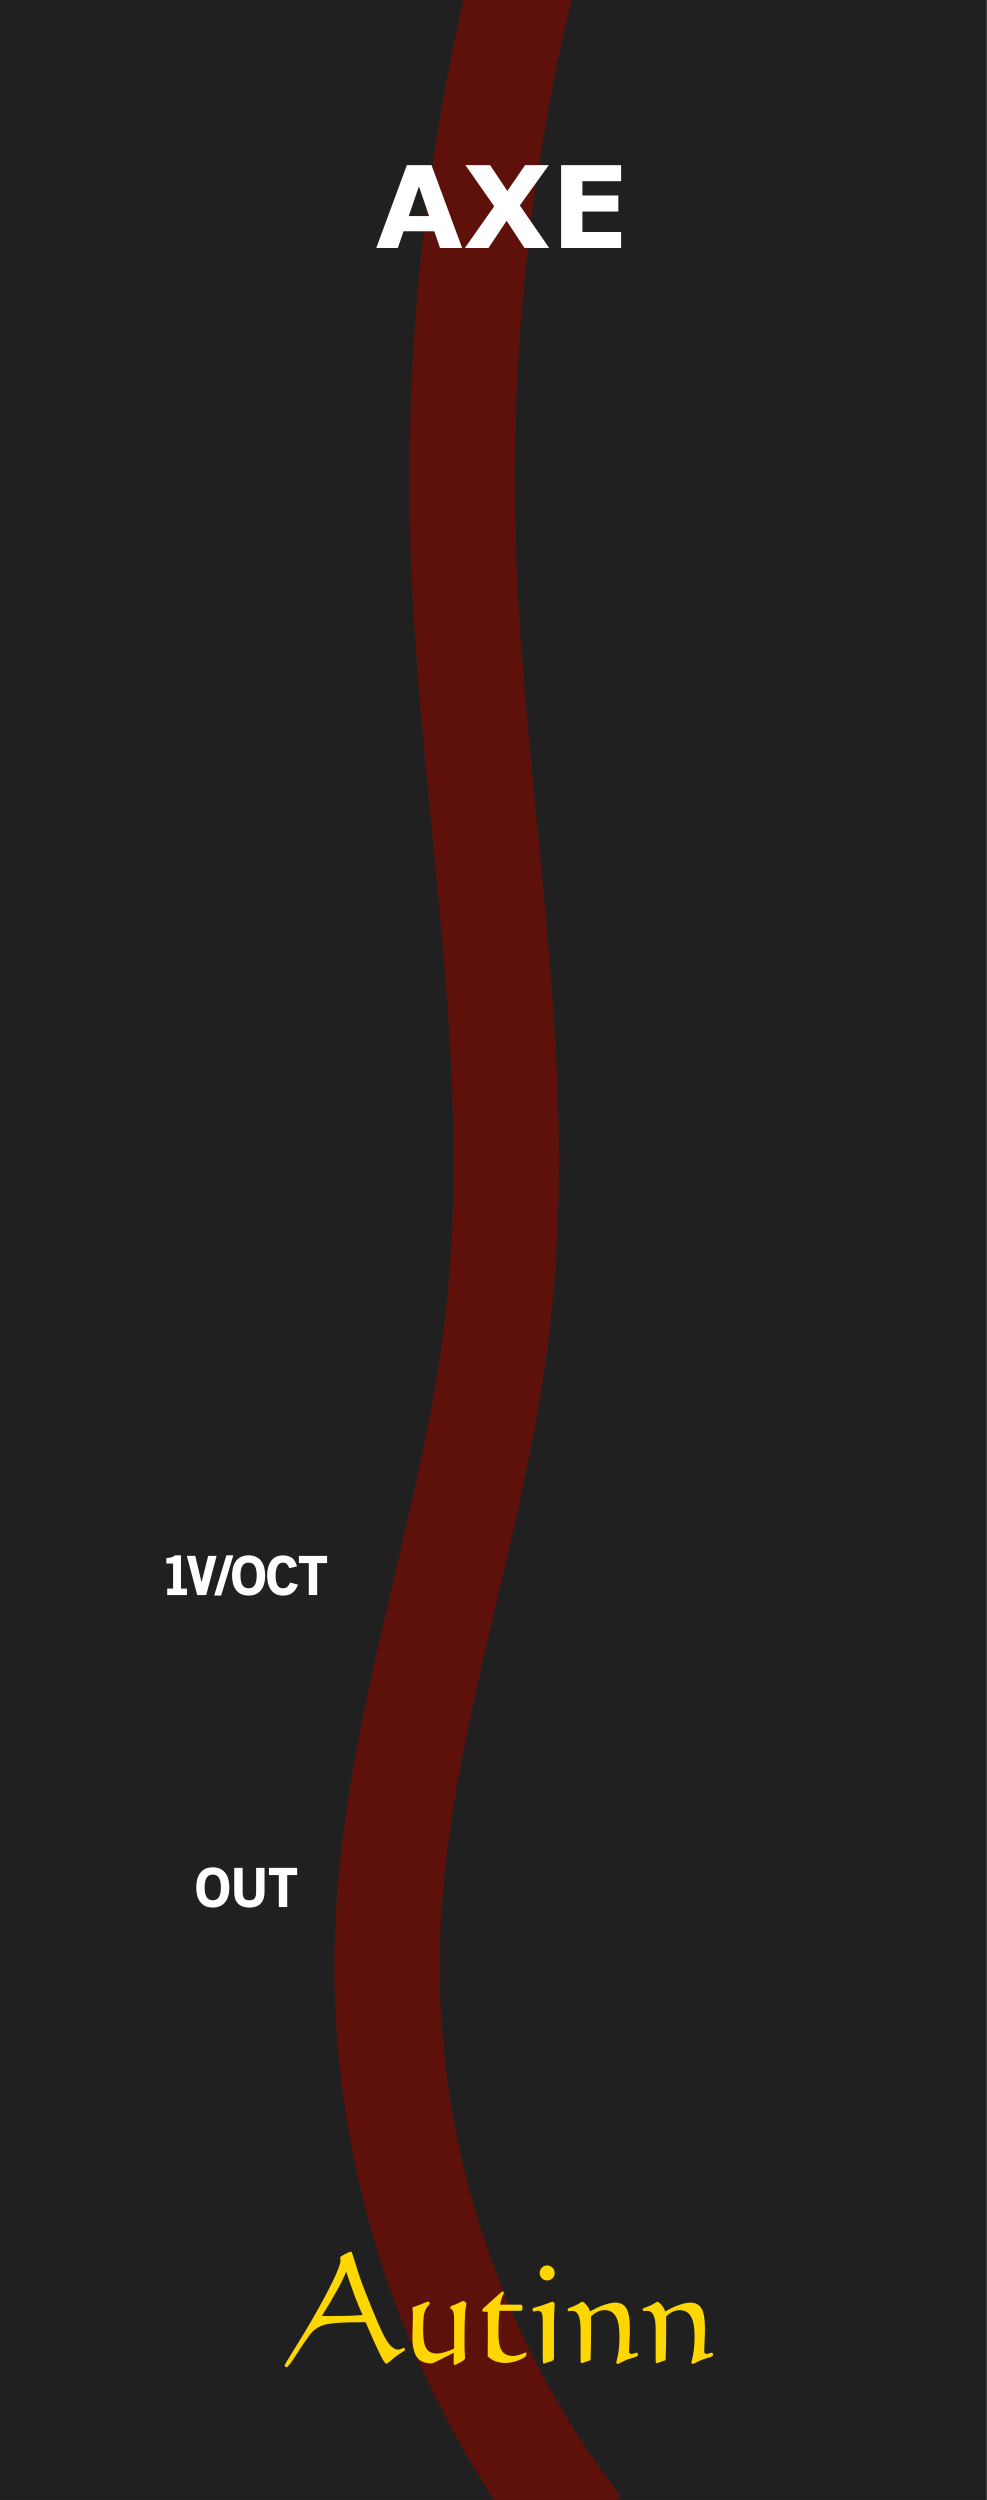
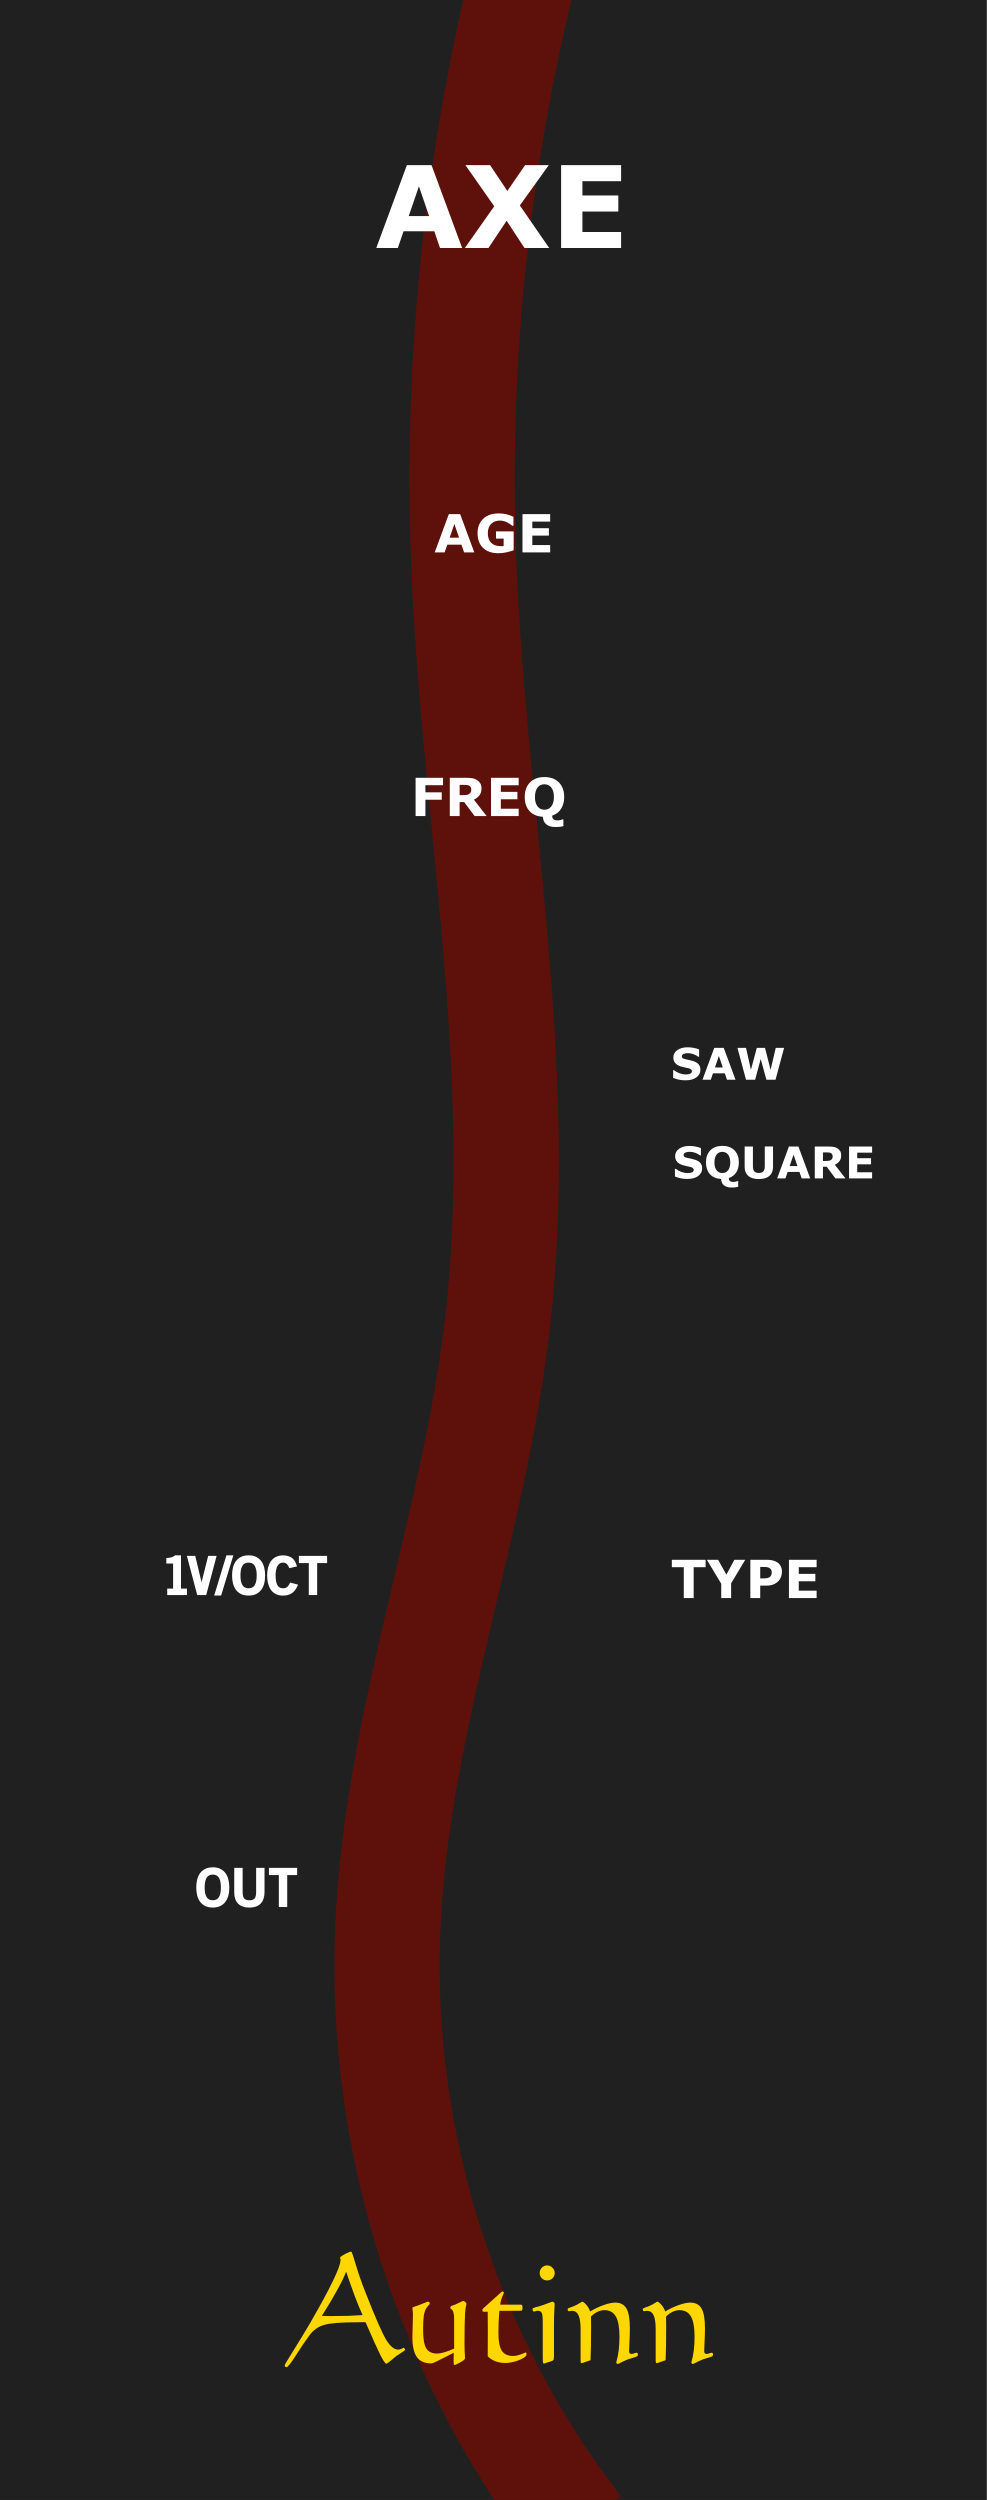
<svg xmlns="http://www.w3.org/2000/svg" width="150" height="380" viewBox="0 0 39.688 100.542" version="1.1" id="svg8">
  <defs id="defs2">
    </defs>
  <g id="layer1" transform="translate(0,-196.4583)">
    <path style="opacity:1;vector-effect:none;fill:#202020;fill-opacity:1;fill-rule:evenodd;stroke:none;stroke-width:0.628;stroke-linecap:butt;stroke-linejoin:round;stroke-miterlimit:4;stroke-dasharray:none;stroke-dashoffset:0;stroke-opacity:1;paint-order:normal" d="M 0,196.458 H 39.688 V 297 H 0 Z" id="rect817" />
    <path style="fill:none;stroke:#5e110a;stroke-width:4.233;stroke-linecap:butt;stroke-linejoin:miter;stroke-miterlimit:4;stroke-dasharray:none;stroke-opacity:1" d="m 23.301,298.149 c -5.302,-6.829 -8.083,-15.57 -7.702,-24.207 0.362,-8.203 3.443,-16.052 4.401,-24.207 1.223,-10.409 -1.047,-20.884 -1.375,-31.359 -0.325,-10.349 1.269,-20.756 4.676,-30.534" id="path4533" />
    <g aria-label="Autinn" style="font-style:normal;font-weight:normal;font-size:7.056px;line-height:1.25;font-family:sans-serif;letter-spacing:0px;word-spacing:0px;fill:#ffd700;fill-opacity:1;stroke:none;stroke-width:0.265" id="text3739" transform="matrix(0.8,0,0,0.8,10.53749,58.02947)">
      <path d="m 5.056,289.419 q -0.176,-0.379 -0.386,-0.937 -0.21,-0.558 -0.441,-1.251 -0.117,0.327 -0.438,0.909 -0.317,0.582 -0.782,1.319 0.107,0.007 0.224,0.007 0.121,0 0.362,0 0.393,0 0.754,-0.01 0.365,-0.014 0.706,-0.038 z m 0.148,0.355 q -0.1,0 -0.248,0.003 -0.145,0.003 -0.196,0.003 -1.206,0 -1.647,0.134 -0.441,0.134 -0.717,0.506 -0.314,0.42 -0.692,1.02 -0.379,0.596 -0.472,0.596 -0.041,0 -0.065,-0.024 -0.028,-0.024 -0.028,-0.069 0,-0.041 0.448,-0.754 0.448,-0.717 0.837,-1.381 0.754,-1.302 1.137,-2.098 0.386,-0.796 0.386,-1.058 0,-0.034 -0.01,-0.076 -0.01,-0.045 -0.01,-0.052 0,-0.041 0.234,-0.169 0.238,-0.127 0.324,-0.127 0.038,0 0.231,0.658 0.193,0.655 0.462,1.333 0.758,1.936 1.061,2.436 0.307,0.5 0.603,0.5 0.083,0 0.172,-0.045 0.09,-0.048 0.103,-0.048 0.021,0 0.048,0.038 0.031,0.038 0.031,0.069 0,0.021 -0.155,0.117 -0.155,0.097 -0.293,0.193 -0.127,0.097 -0.293,0.241 -0.162,0.141 -0.207,0.141 -0.076,0 -0.293,-0.424 -0.214,-0.424 -0.751,-1.664 z" style="font-style:normal;font-variant:normal;font-weight:normal;font-stretch:normal;font-family:'Calligraph421 BT';-inkscape-font-specification:'Calligraph421 BT';fill:#ffd700;fill-opacity:1;stroke-width:0.265" id="path4612" />
      <path d="m 9.641,291.311 q -0.245,0.121 -0.61,0.31 -0.431,0.227 -0.517,0.227 -0.496,0 -0.727,-0.317 -0.227,-0.317 -0.227,-1.009 0,-0.169 0.014,-0.558 0.014,-0.393 0.014,-0.613 0,-0.048 -0.014,-0.145 -0.014,-0.1 -0.014,-0.152 0,-0.028 0.121,-0.065 0.096,-0.031 0.162,-0.055 0.152,-0.055 0.307,-0.121 0.158,-0.069 0.172,-0.069 0.052,0 0.083,0.024 0.031,0.021 0.031,0.059 0,0.041 -0.076,0.117 -0.072,0.076 -0.107,0.138 -0.083,0.141 -0.121,0.376 -0.034,0.234 -0.034,0.71 0,0.658 0.158,0.923 0.162,0.262 0.548,0.262 0.141,0 0.365,-0.065 0.227,-0.066 0.489,-0.186 v -1.512 q 0,-0.403 -0.162,-0.486 -0.031,-0.014 -0.031,-0.028 0,-0.11 0.083,-0.131 0.024,-0.003 0.045,-0.01 0.152,-0.055 0.324,-0.141 0.172,-0.086 0.2,-0.086 0.045,0 0.103,0.055 0.059,0.055 0.059,0.093 0,0.003 -0.007,0.031 -0.048,0.179 -0.065,0.438 -0.014,0.238 -0.021,0.63 -0.007,0.389 -0.007,0.865 0,0.369 0.024,0.706 0.003,0.052 0.003,0.062 0,0.079 -0.238,0.207 -0.238,0.131 -0.296,0.131 -0.021,0 -0.031,-0.031 -0.007,-0.028 -0.007,-0.097 v -0.103 q 0,-0.076 0,-0.172 0.003,-0.097 0.007,-0.21 z" style="font-style:normal;font-variant:normal;font-weight:normal;font-stretch:normal;font-family:'Calligraph421 BT';-inkscape-font-specification:'Calligraph421 BT';fill:#ffd700;fill-opacity:1;stroke-width:0.265" id="path4614" />
      <path d="m 11.346,291.486 q 0.003,-0.307 0.003,-0.603 0.003,-0.296 0.003,-0.658 0,-0.217 -0.003,-0.462 0,-0.245 -0.003,-0.513 h -0.196 q -0.045,0 -0.059,-0.01 -0.01,-0.014 -0.014,-0.059 0.003,-0.072 0.062,-0.117 0.021,-0.017 0.028,-0.024 l 0.799,-0.72 q 0.055,-0.055 0.079,-0.069 0.024,-0.017 0.048,-0.017 0.024,0 0.045,0.021 0.021,0.017 0.021,0.045 0,0.01 -0.034,0.083 -0.121,0.255 -0.152,0.51 h 1.037 q 0.048,0 0.065,0.034 0.021,0.034 0.021,0.121 0,0.103 -0.024,0.131 -0.024,0.024 -0.158,0.024 h -0.982 q -0.024,0.303 -0.038,0.589 -0.01,0.282 -0.01,0.537 0,0.613 0.169,0.878 0.172,0.265 0.558,0.265 0.2,0 0.417,-0.086 0.217,-0.09 0.231,-0.09 0.014,0 0.024,0.017 0.01,0.014 0.01,0.031 v 0.052 q 0,0.134 -0.365,0.282 -0.365,0.148 -0.706,0.148 -0.269,0 -0.5,-0.09 -0.231,-0.09 -0.376,-0.251 z" style="font-style:normal;font-variant:normal;font-weight:normal;font-stretch:normal;font-family:'Calligraph421 BT';-inkscape-font-specification:'Calligraph421 BT';fill:#ffd700;fill-opacity:1;stroke-width:0.265" id="path4616" />
      <path d="m 14.678,289.922 v 1.557 q 0,0.048 -0.007,0.103 0,0.014 0,0.017 0,0.048 -0.024,0.079 -0.021,0.028 -0.076,0.048 -0.124,0.041 -0.262,0.086 -0.138,0.048 -0.141,0.048 -0.028,0 -0.041,-0.062 -0.014,-0.062 -0.014,-0.314 v -1.698 q 0,-0.389 -0.055,-0.486 -0.055,-0.1 -0.2,-0.1 -0.038,0 -0.1,0.021 -0.059,0.021 -0.076,0.021 -0.038,0 -0.062,-0.035 -0.024,-0.034 -0.024,-0.093 0.003,-0.052 0.203,-0.103 0.141,-0.034 0.234,-0.065 0.169,-0.055 0.355,-0.127 0.186,-0.076 0.21,-0.076 0.034,0 0.072,0.034 0.041,0.034 0.041,0.069 0,0.014 -0.003,0.083 -0.031,0.479 -0.031,0.992 z m -0.348,-3.001 q 0.158,0 0.269,0.114 0.114,0.114 0.114,0.269 0,0.158 -0.11,0.265 -0.11,0.107 -0.272,0.107 -0.155,0 -0.265,-0.107 -0.107,-0.11 -0.107,-0.265 0,-0.158 0.107,-0.269 0.11,-0.114 0.265,-0.114 z" style="font-style:normal;font-variant:normal;font-weight:normal;font-stretch:normal;font-family:'Calligraph421 BT';-inkscape-font-specification:'Calligraph421 BT';fill:#ffd700;fill-opacity:1;stroke-width:0.265" id="path4618" />
      <path d="m 16.015,291.707 v -1.581 q 0,-0.486 -0.107,-0.703 -0.103,-0.22 -0.331,-0.22 -0.031,0 -0.079,0.01 -0.045,0.01 -0.062,0.01 -0.034,0 -0.055,-0.028 -0.017,-0.028 -0.017,-0.079 0,-0.034 0.131,-0.079 0.096,-0.031 0.152,-0.055 0.21,-0.086 0.389,-0.207 0.048,-0.031 0.055,-0.031 0.072,0 0.203,0.148 0.131,0.145 0.2,0.344 0.348,-0.207 0.689,-0.324 0.341,-0.121 0.575,-0.121 0.389,0 0.562,0.296 0.172,0.293 0.172,0.989 0,0.32 -0.021,0.706 -0.017,0.386 -0.017,0.441 0,0.086 0.031,0.117 0.031,0.031 0.11,0.031 0.041,0 0.121,-0.031 0.083,-0.031 0.121,-0.031 0.028,0 0.045,0.031 0.017,0.031 0.017,0.083 0,0.072 -0.196,0.124 -0.165,0.045 -0.282,0.086 -0.169,0.066 -0.341,0.152 -0.169,0.09 -0.189,0.09 -0.034,0 -0.059,-0.024 -0.024,-0.021 -0.024,-0.055 0,-0.007 0.014,-0.052 0.148,-0.51 0.148,-1.254 0,-0.686 -0.183,-1.003 -0.183,-0.317 -0.572,-0.317 -0.176,0 -0.351,0.083 -0.172,0.083 -0.327,0.238 0,0.048 0.003,0.203 0.003,0.152 0.003,0.255 0,0.527 -0.007,0.978 -0.007,0.448 -0.021,0.758 l -0.403,0.141 q -0.003,0 -0.014,0.003 -0.01,0.003 -0.028,0.003 -0.031,0 -0.045,-0.028 -0.01,-0.028 -0.01,-0.1 z" style="font-style:normal;font-variant:normal;font-weight:normal;font-stretch:normal;font-family:'Calligraph421 BT';-inkscape-font-specification:'Calligraph421 BT';fill:#ffd700;fill-opacity:1;stroke-width:0.265" id="path4620" />
      <path d="m 19.79,291.707 v -1.581 q 0,-0.486 -0.107,-0.703 -0.103,-0.22 -0.331,-0.22 -0.031,0 -0.079,0.01 -0.045,0.01 -0.062,0.01 -0.034,0 -0.055,-0.028 -0.017,-0.028 -0.017,-0.079 0,-0.034 0.131,-0.079 0.096,-0.031 0.152,-0.055 0.21,-0.086 0.389,-0.207 0.048,-0.031 0.055,-0.031 0.072,0 0.203,0.148 0.131,0.145 0.2,0.344 0.348,-0.207 0.689,-0.324 0.341,-0.121 0.575,-0.121 0.389,0 0.562,0.296 0.172,0.293 0.172,0.989 0,0.32 -0.021,0.706 -0.017,0.386 -0.017,0.441 0,0.086 0.031,0.117 0.031,0.031 0.11,0.031 0.041,0 0.121,-0.031 0.083,-0.031 0.121,-0.031 0.028,0 0.045,0.031 0.017,0.031 0.017,0.083 0,0.072 -0.196,0.124 -0.165,0.045 -0.282,0.086 -0.169,0.066 -0.341,0.152 -0.169,0.09 -0.189,0.09 -0.034,0 -0.059,-0.024 -0.024,-0.021 -0.024,-0.055 0,-0.007 0.014,-0.052 0.148,-0.51 0.148,-1.254 0,-0.686 -0.183,-1.003 -0.183,-0.317 -0.572,-0.317 -0.176,0 -0.351,0.083 -0.172,0.083 -0.327,0.238 0,0.048 0.003,0.203 0.003,0.152 0.003,0.255 0,0.527 -0.007,0.978 -0.007,0.448 -0.021,0.758 l -0.403,0.141 q -0.003,0 -0.014,0.003 -0.01,0.003 -0.028,0.003 -0.031,0 -0.045,-0.028 -0.01,-0.028 -0.01,-0.1 z" style="font-style:normal;font-variant:normal;font-weight:normal;font-stretch:normal;font-family:'Calligraph421 BT';-inkscape-font-specification:'Calligraph421 BT';fill:#ffd700;fill-opacity:1;stroke-width:0.265" id="path4622" />
    </g>
    <g style="font-style:normal;font-weight:normal;font-size:3.528px;line-height:1.25;font-family:sans-serif;letter-spacing:0px;word-spacing:0px;fill:#000000;fill-opacity:1;stroke:none;stroke-width:0.265" id="text4707" />
    <g style="font-style:normal;font-weight:normal;font-size:13.333px;line-height:1.25;font-family:sans-serif;letter-spacing:0px;word-spacing:0px;fill:#000000;fill-opacity:1;stroke:none" id="flowRoot4709" />
    <g aria-label="1V/OCT" style="font-style:normal;font-variant:normal;font-weight:500;font-stretch:normal;font-size:2.117px;line-height:1.25;font-family:OldSansBlack;-inkscape-font-specification:'OldSansBlack, Medium';font-variant-ligatures:normal;font-variant-position:normal;font-variant-caps:normal;font-variant-numeric:normal;font-variant-alternates:normal;font-feature-settings:normal;text-indent:0;text-align:start;text-decoration:none;text-decoration-line:none;text-decoration-style:solid;text-decoration-color:#000000;letter-spacing:0px;word-spacing:0px;text-transform:none;writing-mode:lr-tb;direction:ltr;text-orientation:mixed;dominant-baseline:auto;baseline-shift:baseline;text-anchor:start;white-space:normal;shape-padding:0;opacity:1;vector-effect:none;fill:#ffffff;fill-opacity:1;stroke:none;stroke-width:0.265;stroke-linecap:butt;stroke-linejoin:miter;stroke-miterlimit:4;stroke-dasharray:none;stroke-dashoffset:0;stroke-opacity:1" id="text852">
      <path d="m 6.725,260.606 h 0.794 v -0.258 H 7.279 v -1.338 H 7.036 q -0.068,0.064 -0.163,0.085 -0.095,0.019 -0.184,0.021 v 0.224 h 0.273 v 1.008 H 6.725 Z" style="stroke-width:0.265" id="path868" />
      <path d="m 8.293,260.606 0.419,-1.575 H 8.373 l -0.267,1.06 -0.254,-1.06 h -0.337 l 0.417,1.575 z" style="stroke-width:0.265" id="path870" />
      <path d="m 8.893,260.627 0.491,-1.617 h -0.279 l -0.491,1.617 z" style="stroke-width:0.265" id="path872" />
      <path d="m 10.494,260.411 q 0.169,-0.21 0.169,-0.593 0,-0.163 -0.036,-0.309 -0.034,-0.148 -0.114,-0.258 -0.078,-0.112 -0.205,-0.176 -0.125,-0.066 -0.309,-0.066 -0.184,0 -0.311,0.066 -0.127,0.064 -0.207,0.176 -0.078,0.11 -0.114,0.258 -0.034,0.146 -0.034,0.309 0,0.163 0.034,0.311 0.036,0.146 0.114,0.258 0.08,0.11 0.207,0.176 0.127,0.064 0.311,0.064 0.324,0 0.495,-0.216 z m -0.25,-0.982 q 0.08,0.131 0.08,0.389 0,0.258 -0.08,0.389 -0.076,0.127 -0.246,0.127 -0.171,0 -0.248,-0.127 -0.08,-0.131 -0.08,-0.389 0,-0.258 0.08,-0.389 0.076,-0.127 0.248,-0.127 0.169,0 0.246,0.127 z" style="stroke-width:0.265" id="path874" />
      <path d="m 11.753,260.521 q 0.074,-0.053 0.129,-0.133 0.057,-0.08 0.104,-0.201 l -0.318,-0.083 q -0.023,0.051 -0.049,0.093 -0.025,0.042 -0.057,0.074 -0.032,0.03 -0.076,0.047 -0.042,0.017 -0.104,0.017 -0.157,0 -0.224,-0.125 -0.074,-0.129 -0.074,-0.381 0,-0.047 0.002,-0.104 0.004,-0.057 0.015,-0.114 0.011,-0.059 0.03,-0.114 0.021,-0.055 0.053,-0.097 0.032,-0.044 0.078,-0.07 0.049,-0.028 0.112,-0.028 0.11,0 0.169,0.064 0.059,0.064 0.093,0.161 l 0.309,-0.074 q -0.04,-0.138 -0.095,-0.222 -0.053,-0.087 -0.127,-0.131 -0.146,-0.089 -0.339,-0.089 -0.178,0 -0.301,0.068 -0.123,0.068 -0.199,0.182 -0.074,0.112 -0.108,0.258 -0.032,0.146 -0.032,0.301 0,0.157 0.032,0.303 0.034,0.144 0.108,0.258 0.074,0.112 0.197,0.18 0.123,0.068 0.301,0.068 0.224,0 0.37,-0.106 z" style="stroke-width:0.265" id="path876" />
      <path d="m 12.755,259.321 h 0.4 v -0.29 h -1.135 v 0.29 h 0.398 v 1.285 h 0.337 z" style="stroke-width:0.265" id="path878" />
    </g>
    <g aria-label="OUT" style="font-style:normal;font-variant:normal;font-weight:500;font-stretch:normal;font-size:2.117px;line-height:1.25;font-family:OldSansBlack;-inkscape-font-specification:'OldSansBlack, Medium';font-variant-ligatures:normal;font-variant-position:normal;font-variant-caps:normal;font-variant-numeric:normal;font-variant-alternates:normal;font-feature-settings:normal;text-indent:0;text-align:start;text-decoration:none;text-decoration-line:none;text-decoration-style:solid;text-decoration-color:#000000;letter-spacing:0px;word-spacing:0px;text-transform:none;writing-mode:lr-tb;direction:ltr;text-orientation:mixed;dominant-baseline:auto;baseline-shift:baseline;text-anchor:start;white-space:normal;shape-padding:0;opacity:1;vector-effect:none;fill:#ffffff;fill-opacity:1;stroke:none;stroke-width:0.265;stroke-linecap:butt;stroke-linejoin:miter;stroke-miterlimit:4;stroke-dasharray:none;stroke-dashoffset:0;stroke-opacity:1" id="text856">
      <path d="m 9.054,272.958 q 0.169,-0.21 0.169,-0.593 0,-0.163 -0.036,-0.309 -0.034,-0.148 -0.114,-0.258 -0.078,-0.112 -0.205,-0.176 -0.125,-0.066 -0.309,-0.066 -0.184,0 -0.311,0.066 -0.127,0.064 -0.207,0.176 -0.078,0.11 -0.114,0.258 -0.034,0.146 -0.034,0.309 0,0.163 0.034,0.311 0.036,0.146 0.114,0.258 0.08,0.11 0.207,0.176 0.127,0.064 0.311,0.064 0.324,0 0.495,-0.216 z m -0.25,-0.982 q 0.08,0.131 0.08,0.389 0,0.258 -0.08,0.389 -0.076,0.127 -0.246,0.127 -0.171,0 -0.248,-0.127 -0.08,-0.131 -0.08,-0.389 0,-0.258 0.08,-0.389 0.076,-0.127 0.248,-0.127 0.169,0 0.246,0.127 z" style="stroke-width:0.265" id="path881" />
      <path d="m 10.481,273.015 q 0.157,-0.159 0.157,-0.459 v -0.978 h -0.337 v 0.974 q 0,0.182 -0.061,0.256 -0.03,0.036 -0.083,0.055 -0.051,0.019 -0.131,0.019 -0.15,0 -0.207,-0.076 -0.061,-0.074 -0.061,-0.258 v -0.969 h -0.337 v 0.993 q 0,0.292 0.159,0.449 0.161,0.155 0.451,0.155 0.294,0 0.451,-0.159 z" style="stroke-width:0.265" id="path883" />
      <path d="m 11.551,271.868 h 0.4 v -0.29 h -1.135 v 0.29 h 0.398 v 1.285 h 0.337 z" style="stroke-width:0.265" id="path885" />
    </g>
    <path d="m 18.586,206.433 h -0.889 l -0.231,-0.674 h -1.236 l -0.231,0.674 h -0.867 l 1.232,-3.334 h 0.99 z m -1.328,-1.285 -0.41,-1.196 -0.41,1.196 z m 4.83,1.285 h -0.994 l -0.719,-1.097 -0.732,1.097 h -0.949 l 1.182,-1.679 -1.158,-1.655 h 0.992 l 0.694,1.039 0.714,-1.039 h 0.952 l -1.164,1.621 z m 2.891,0 h -2.412 v -3.334 h 2.412 v 0.645 h -1.556 v 0.576 h 1.444 v 0.645 h -1.444 v 0.824 h 1.556 z" id="text1" style="font-weight:bold;font-size:4.586px;font-family:Sans;-inkscape-font-specification:'Sans Bold';fill:#ffffff;stroke-width:5.564" aria-label="AXE" />
+     <path d="m 28.378,259.487 h -0.481 v 1.241 h -0.397 v -1.241 h -0.481 v -0.298 h 1.358 z m 1.593,-0.298 -0.567,0.944 v 0.595 H 29.006 v -0.577 l -0.577,-0.962 h 0.451 l 0.333,0.595 0.321,-0.595 z m 1.476,0.486 q 0,0.103 -0.036,0.203 -0.036,0.098 -0.103,0.165 -0.092,0.091 -0.206,0.137 -0.113,0.046 -0.281,0.046 h -0.247 v 0.501 h -0.397 v -1.539 h 0.653 q 0.147,0 0.247,0.026 0.101,0.025 0.179,0.075 0.093,0.061 0.142,0.156 0.05,0.095 0.05,0.228 z m -0.41,0.009 q 0,-0.065 -0.035,-0.112 -0.035,-0.048 -0.082,-0.066 -0.062,-0.025 -0.121,-0.027 -0.059,-0.003 -0.157,-0.003 h -0.068 v 0.461 h 0.114 q 0.101,0 0.166,-0.012 0.066,-0.012 0.111,-0.05 0.038,-0.033 0.055,-0.079 0.018,-0.046 0.018,-0.113 z m 1.805,1.044 h -1.113 v -1.539 h 1.113 v 0.298 h -0.718 v 0.266 h 0.667 v 0.298 h -0.667 v 0.38 h 0.718 z" id="text2" style="font-weight:bold;font-size:2.117px;font-family:Sans;-inkscape-font-specification:'Sans Bold';fill:#ffffff;stroke-width:5.564" aria-label="TYPE" />
+     <path d="m 28.168,239.479 q 0,0.189 -0.161,0.308 -0.16,0.118 -0.436,0.118 -0.159,0 -0.278,-0.028 -0.118,-0.028 -0.221,-0.071 v -0.307 h 0.036 q 0.102,0.082 0.229,0.126 0.127,0.044 0.245,0.044 0.03,0 0.079,-0.005 0.049,-0.005 0.08,-0.017 0.038,-0.015 0.062,-0.039 0.025,-0.023 0.025,-0.069 0,-0.042 -0.036,-0.072 -0.035,-0.031 -0.104,-0.047 -0.072,-0.017 -0.153,-0.032 -0.08,-0.015 -0.151,-0.039 -0.162,-0.052 -0.233,-0.142 -0.071,-0.09 -0.071,-0.224 0,-0.179 0.16,-0.292 0.161,-0.114 0.413,-0.114 0.127,0 0.25,0.025 0.124,0.024 0.214,0.061 v 0.295 h -0.035 q -0.078,-0.062 -0.19,-0.103 -0.112,-0.042 -0.229,-0.042 -0.041,0 -0.083,0.006 -0.04,0.005 -0.078,0.021 -0.034,0.013 -0.058,0.04 -0.024,0.026 -0.024,0.059 0,0.051 0.039,0.078 0.039,0.027 0.146,0.049 0.071,0.015 0.135,0.028 0.065,0.014 0.14,0.038 0.147,0.048 0.217,0.132 0.071,0.083 0.071,0.215 z m 1.412,0.403 h -0.342 l -0.089,-0.259 h -0.475 l -0.089,0.259 h -0.333 l 0.474,-1.282 h 0.381 z m -0.511,-0.494 -0.158,-0.46 -0.158,0.46 z m 2.465,-0.788 -0.345,1.282 h -0.366 l -0.23,-0.835 -0.224,0.835 h -0.366 l -0.345,-1.282 h 0.345 l 0.197,0.883 0.236,-0.883 h 0.33 l 0.225,0.883 0.207,-0.883 z" id="text3" style="font-weight:bold;font-size:1.764px;font-family:Sans;-inkscape-font-specification:'Sans Bold';fill:#ffffff;stroke-width:5.564" aria-label="SAW" />
+     <path d="m 28.24,243.446 q 0,0.189 -0.161,0.308 -0.16,0.118 -0.436,0.118 -0.159,0 -0.278,-0.028 -0.118,-0.028 -0.221,-0.071 v -0.307 h 0.036 q 0.102,0.082 0.229,0.126 0.127,0.044 0.245,0.044 0.03,0 0.079,-0.005 0.049,-0.005 0.08,-0.017 0.038,-0.015 0.062,-0.039 0.025,-0.023 0.025,-0.069 0,-0.042 -0.036,-0.072 -0.035,-0.031 -0.104,-0.047 -0.072,-0.017 -0.153,-0.032 -0.08,-0.015 -0.151,-0.039 -0.162,-0.052 -0.233,-0.142 -0.071,-0.09 -0.071,-0.224 0,-0.179 0.16,-0.292 0.161,-0.114 0.413,-0.114 0.127,0 0.25,0.025 0.124,0.024 0.214,0.061 v 0.295 h -0.035 q -0.078,-0.062 -0.19,-0.103 -0.112,-0.042 -0.229,-0.042 -0.041,0 -0.083,0.006 -0.04,0.005 -0.078,0.021 -0.034,0.013 -0.058,0.04 -0.024,0.026 -0.024,0.059 0,0.051 0.039,0.078 0.039,0.027 0.146,0.049 0.071,0.015 0.135,0.028 0.065,0.014 0.14,0.038 0.147,0.048 0.217,0.132 0.071,0.083 0.071,0.215 z m 1.035,0.087 q 0.048,-0.059 0.071,-0.138 0.023,-0.08 0.023,-0.188 0,-0.115 -0.027,-0.196 -0.027,-0.081 -0.07,-0.131 -0.044,-0.052 -0.102,-0.075 -0.057,-0.023 -0.119,-0.023 -0.063,0 -0.119,0.022 -0.055,0.022 -0.102,0.074 -0.043,0.048 -0.071,0.134 -0.027,0.084 -0.027,0.196 0,0.115 0.026,0.196 0.027,0.08 0.07,0.131 0.043,0.051 0.101,0.075 0.058,0.024 0.121,0.024 0.064,0 0.121,-0.024 0.058,-0.025 0.101,-0.077 z m 0.035,0.301 q 0.003,0.085 0.047,0.122 0.043,0.037 0.147,0.037 0.035,0 0.084,-0.012 0.048,-0.012 0.067,-0.021 h 0.033 v 0.227 q -0.048,0.011 -0.105,0.02 -0.056,0.009 -0.172,0.009 -0.102,0 -0.179,-0.026 -0.076,-0.025 -0.127,-0.071 -0.05,-0.046 -0.075,-0.108 -0.025,-0.062 -0.029,-0.138 -0.288,-0.016 -0.449,-0.192 -0.16,-0.177 -0.16,-0.472 0,-0.309 0.176,-0.488 0.176,-0.18 0.485,-0.18 0.308,0 0.485,0.18 0.177,0.179 0.177,0.488 0,0.228 -0.103,0.394 -0.103,0.165 -0.3,0.231 z m 1.779,-0.449 q 0,0.238 -0.145,0.364 -0.145,0.127 -0.426,0.127 -0.282,0 -0.426,-0.127 -0.144,-0.127 -0.144,-0.363 v -0.819 h 0.332 v 0.8 q 0,0.134 0.056,0.199 0.056,0.065 0.182,0.065 0.124,0 0.181,-0.063 0.058,-0.063 0.058,-0.202 v -0.8 h 0.332 z m 1.494,0.464 h -0.342 l -0.089,-0.259 H 31.677 l -0.089,0.259 h -0.333 l 0.474,-1.282 h 0.381 z m -0.511,-0.494 -0.158,-0.46 -0.158,0.46 z m 1.414,-0.395 q 0,-0.048 -0.02,-0.083 -0.02,-0.034 -0.068,-0.054 -0.034,-0.014 -0.078,-0.016 -0.045,-0.003 -0.104,-0.003 H 33.097 v 0.345 h 0.102 q 0.079,0 0.133,-0.008 0.053,-0.008 0.09,-0.035 0.034,-0.027 0.05,-0.059 0.016,-0.033 0.016,-0.087 z m 0.516,0.89 h -0.404 l -0.35,-0.47 H 33.097 v 0.47 h -0.329 v -1.282 h 0.555 q 0.114,0 0.196,0.013 0.082,0.013 0.153,0.056 0.072,0.043 0.115,0.112 0.043,0.068 0.043,0.171 0,0.142 -0.066,0.232 -0.065,0.09 -0.188,0.149 z m 1.072,0 h -0.928 v -1.282 h 0.928 v 0.248 h -0.599 v 0.221 h 0.556 v 0.248 h -0.556 v 0.317 h 0.599 z" id="text4" style="font-weight:bold;font-size:1.764px;font-family:Sans;-inkscape-font-specification:'Sans Bold';fill:#ffffff;stroke-width:5.564" aria-label="SQUARE" />
+     <path d="m 19.075,218.675 h -0.41 l -0.106,-0.311 h -0.571 l -0.106,0.311 h -0.4 l 0.568,-1.539 h 0.457 z m -0.613,-0.593 -0.189,-0.552 -0.189,0.552 z m 2.195,0.505 q -0.103,0.04 -0.274,0.081 -0.171,0.039 -0.34,0.039 -0.393,0 -0.615,-0.213 -0.222,-0.214 -0.222,-0.59 0,-0.359 0.224,-0.578 0.224,-0.22 0.625,-0.22 0.152,0 0.289,0.028 0.137,0.027 0.306,0.109 v 0.361 h -0.044 q -0.029,-0.022 -0.085,-0.061 -0.056,-0.04 -0.107,-0.068 -0.06,-0.033 -0.141,-0.057 -0.08,-0.024 -0.169,-0.024 -0.105,0 -0.191,0.031 -0.086,0.031 -0.154,0.095 -0.065,0.062 -0.103,0.158 -0.037,0.095 -0.037,0.22 0,0.255 0.135,0.391 0.135,0.135 0.4,0.135 0.023,0 0.05,-0.001 0.028,-0.001 0.051,-0.003 v -0.302 h -0.307 v -0.29 h 0.71 z m 1.469,0.088 h -1.113 v -1.539 h 1.113 v 0.298 h -0.718 v 0.266 h 0.667 v 0.298 h -0.667 v 0.38 h 0.718 z" id="text5" style="font-weight:bold;font-size:2.117px;font-family:Sans;-inkscape-font-specification:'Sans Bold';fill:#ffffff;stroke-width:5.564" aria-label="AGE" />
+     <path d="m 17.817,228.037 h -0.708 v 0.286 h 0.656 v 0.298 h -0.656 v 0.657 h -0.395 v -1.539 h 1.103 z m 1.137,0.174 q 0,-0.058 -0.024,-0.099 -0.024,-0.041 -0.082,-0.065 -0.04,-0.017 -0.094,-0.02 -0.054,-0.004 -0.125,-0.004 h -0.144 v 0.414 h 0.122 q 0.095,0 0.159,-0.009 0.064,-0.009 0.107,-0.042 0.041,-0.032 0.06,-0.07 0.02,-0.039 0.02,-0.104 z m 0.619,1.068 h -0.485 l -0.42,-0.564 h -0.183 v 0.564 h -0.395 v -1.539 h 0.666 q 0.136,0 0.235,0.015 0.098,0.015 0.184,0.067 0.087,0.052 0.137,0.134 0.052,0.082 0.052,0.206 0,0.171 -0.08,0.278 -0.079,0.107 -0.225,0.179 z m 1.287,0 H 19.747 v -1.539 h 1.113 v 0.298 h -0.718 v 0.266 h 0.667 v 0.298 h -0.667 v 0.38 h 0.718 z m 1.303,-0.379 q 0.058,-0.07 0.086,-0.165 0.028,-0.096 0.028,-0.225 0,-0.138 -0.032,-0.236 -0.032,-0.097 -0.084,-0.157 -0.053,-0.062 -0.122,-0.09 -0.068,-0.028 -0.143,-0.028 -0.075,0 -0.143,0.027 -0.066,0.027 -0.122,0.089 -0.052,0.058 -0.085,0.16 -0.032,0.101 -0.032,0.236 0,0.137 0.031,0.235 0.032,0.096 0.084,0.157 0.052,0.061 0.121,0.09 0.069,0.029 0.146,0.029 0.076,0 0.146,-0.029 0.069,-0.03 0.121,-0.092 z m 0.042,0.361 q 0.004,0.102 0.056,0.147 0.052,0.044 0.177,0.044 0.042,0 0.1,-0.015 0.058,-0.015 0.081,-0.026 h 0.039 v 0.273 q -0.058,0.013 -0.126,0.024 -0.067,0.01 -0.207,0.01 -0.123,0 -0.215,-0.031 -0.091,-0.03 -0.152,-0.086 -0.06,-0.055 -0.09,-0.129 -0.03,-0.074 -0.035,-0.165 -0.345,-0.02 -0.538,-0.23 -0.192,-0.212 -0.192,-0.566 0,-0.371 0.211,-0.586 0.211,-0.216 0.582,-0.216 0.37,0 0.582,0.216 0.212,0.215 0.212,0.586 0,0.274 -0.124,0.473 -0.124,0.198 -0.36,0.277 z" id="text6" style="font-weight:bold;font-size:2.117px;font-family:Sans;-inkscape-font-specification:'Sans Bold';fill:#ffffff;stroke-width:5.564" aria-label="FREQ" />
  </g>
</svg>
